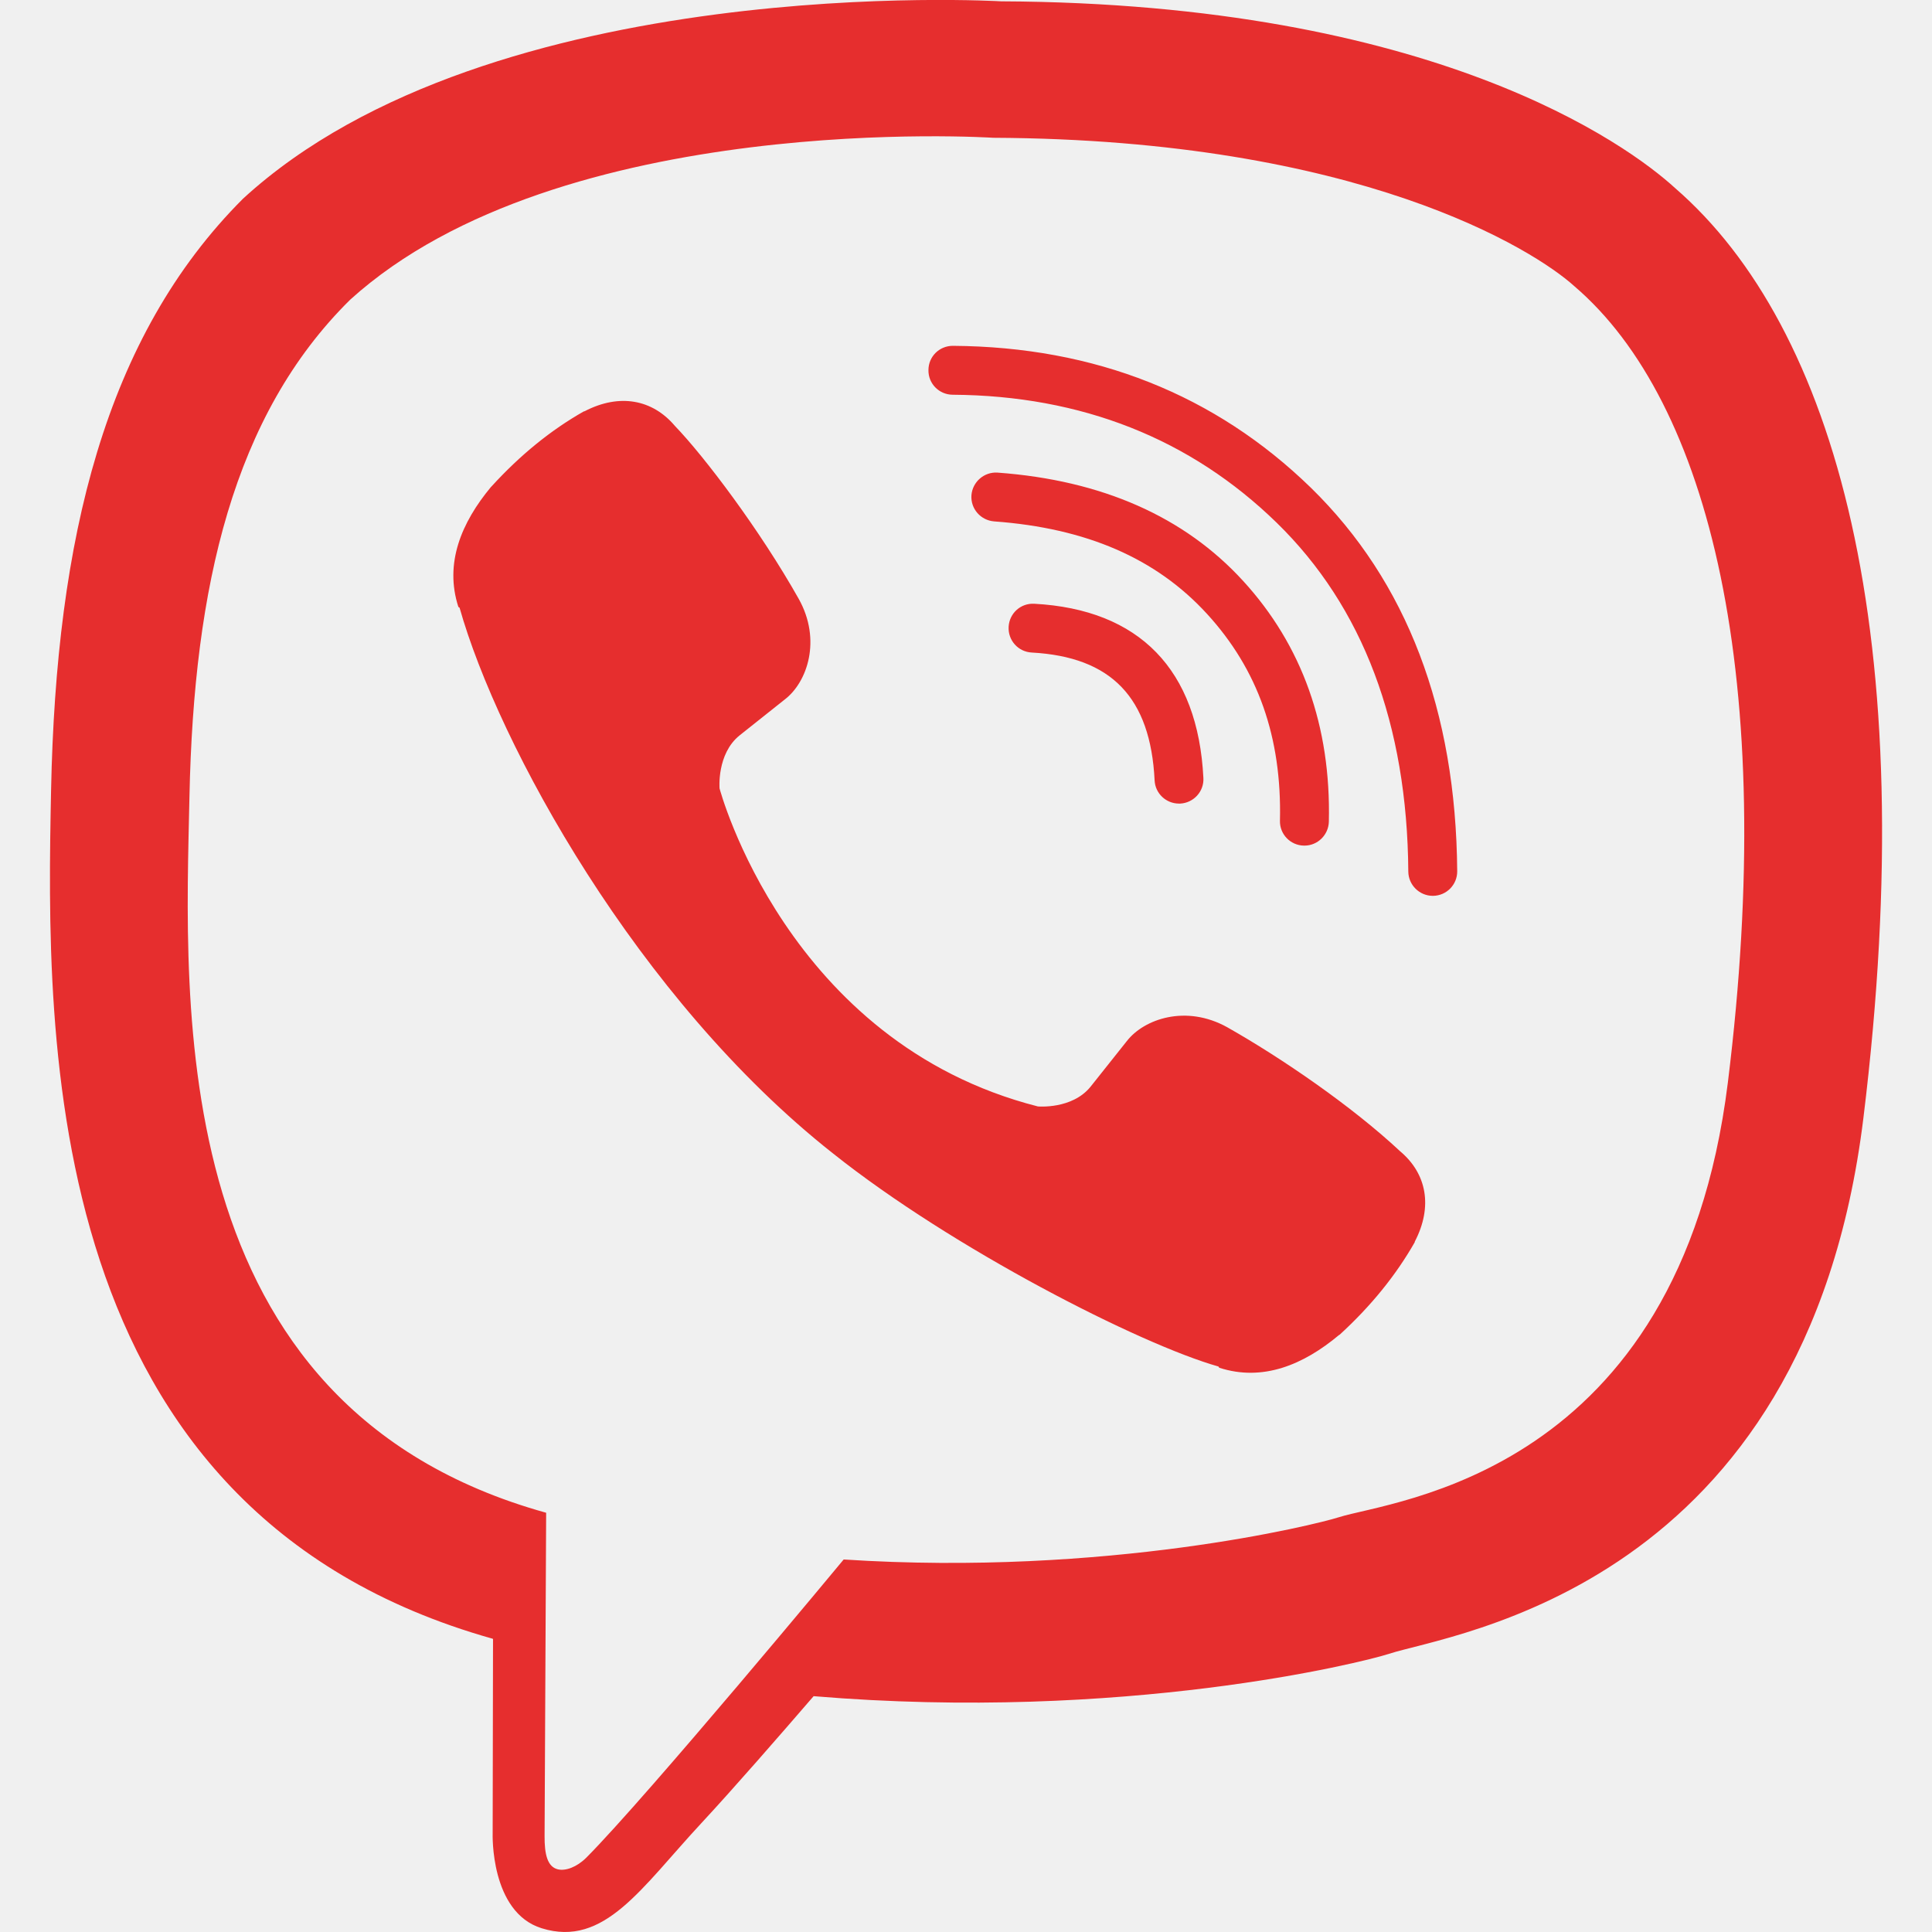
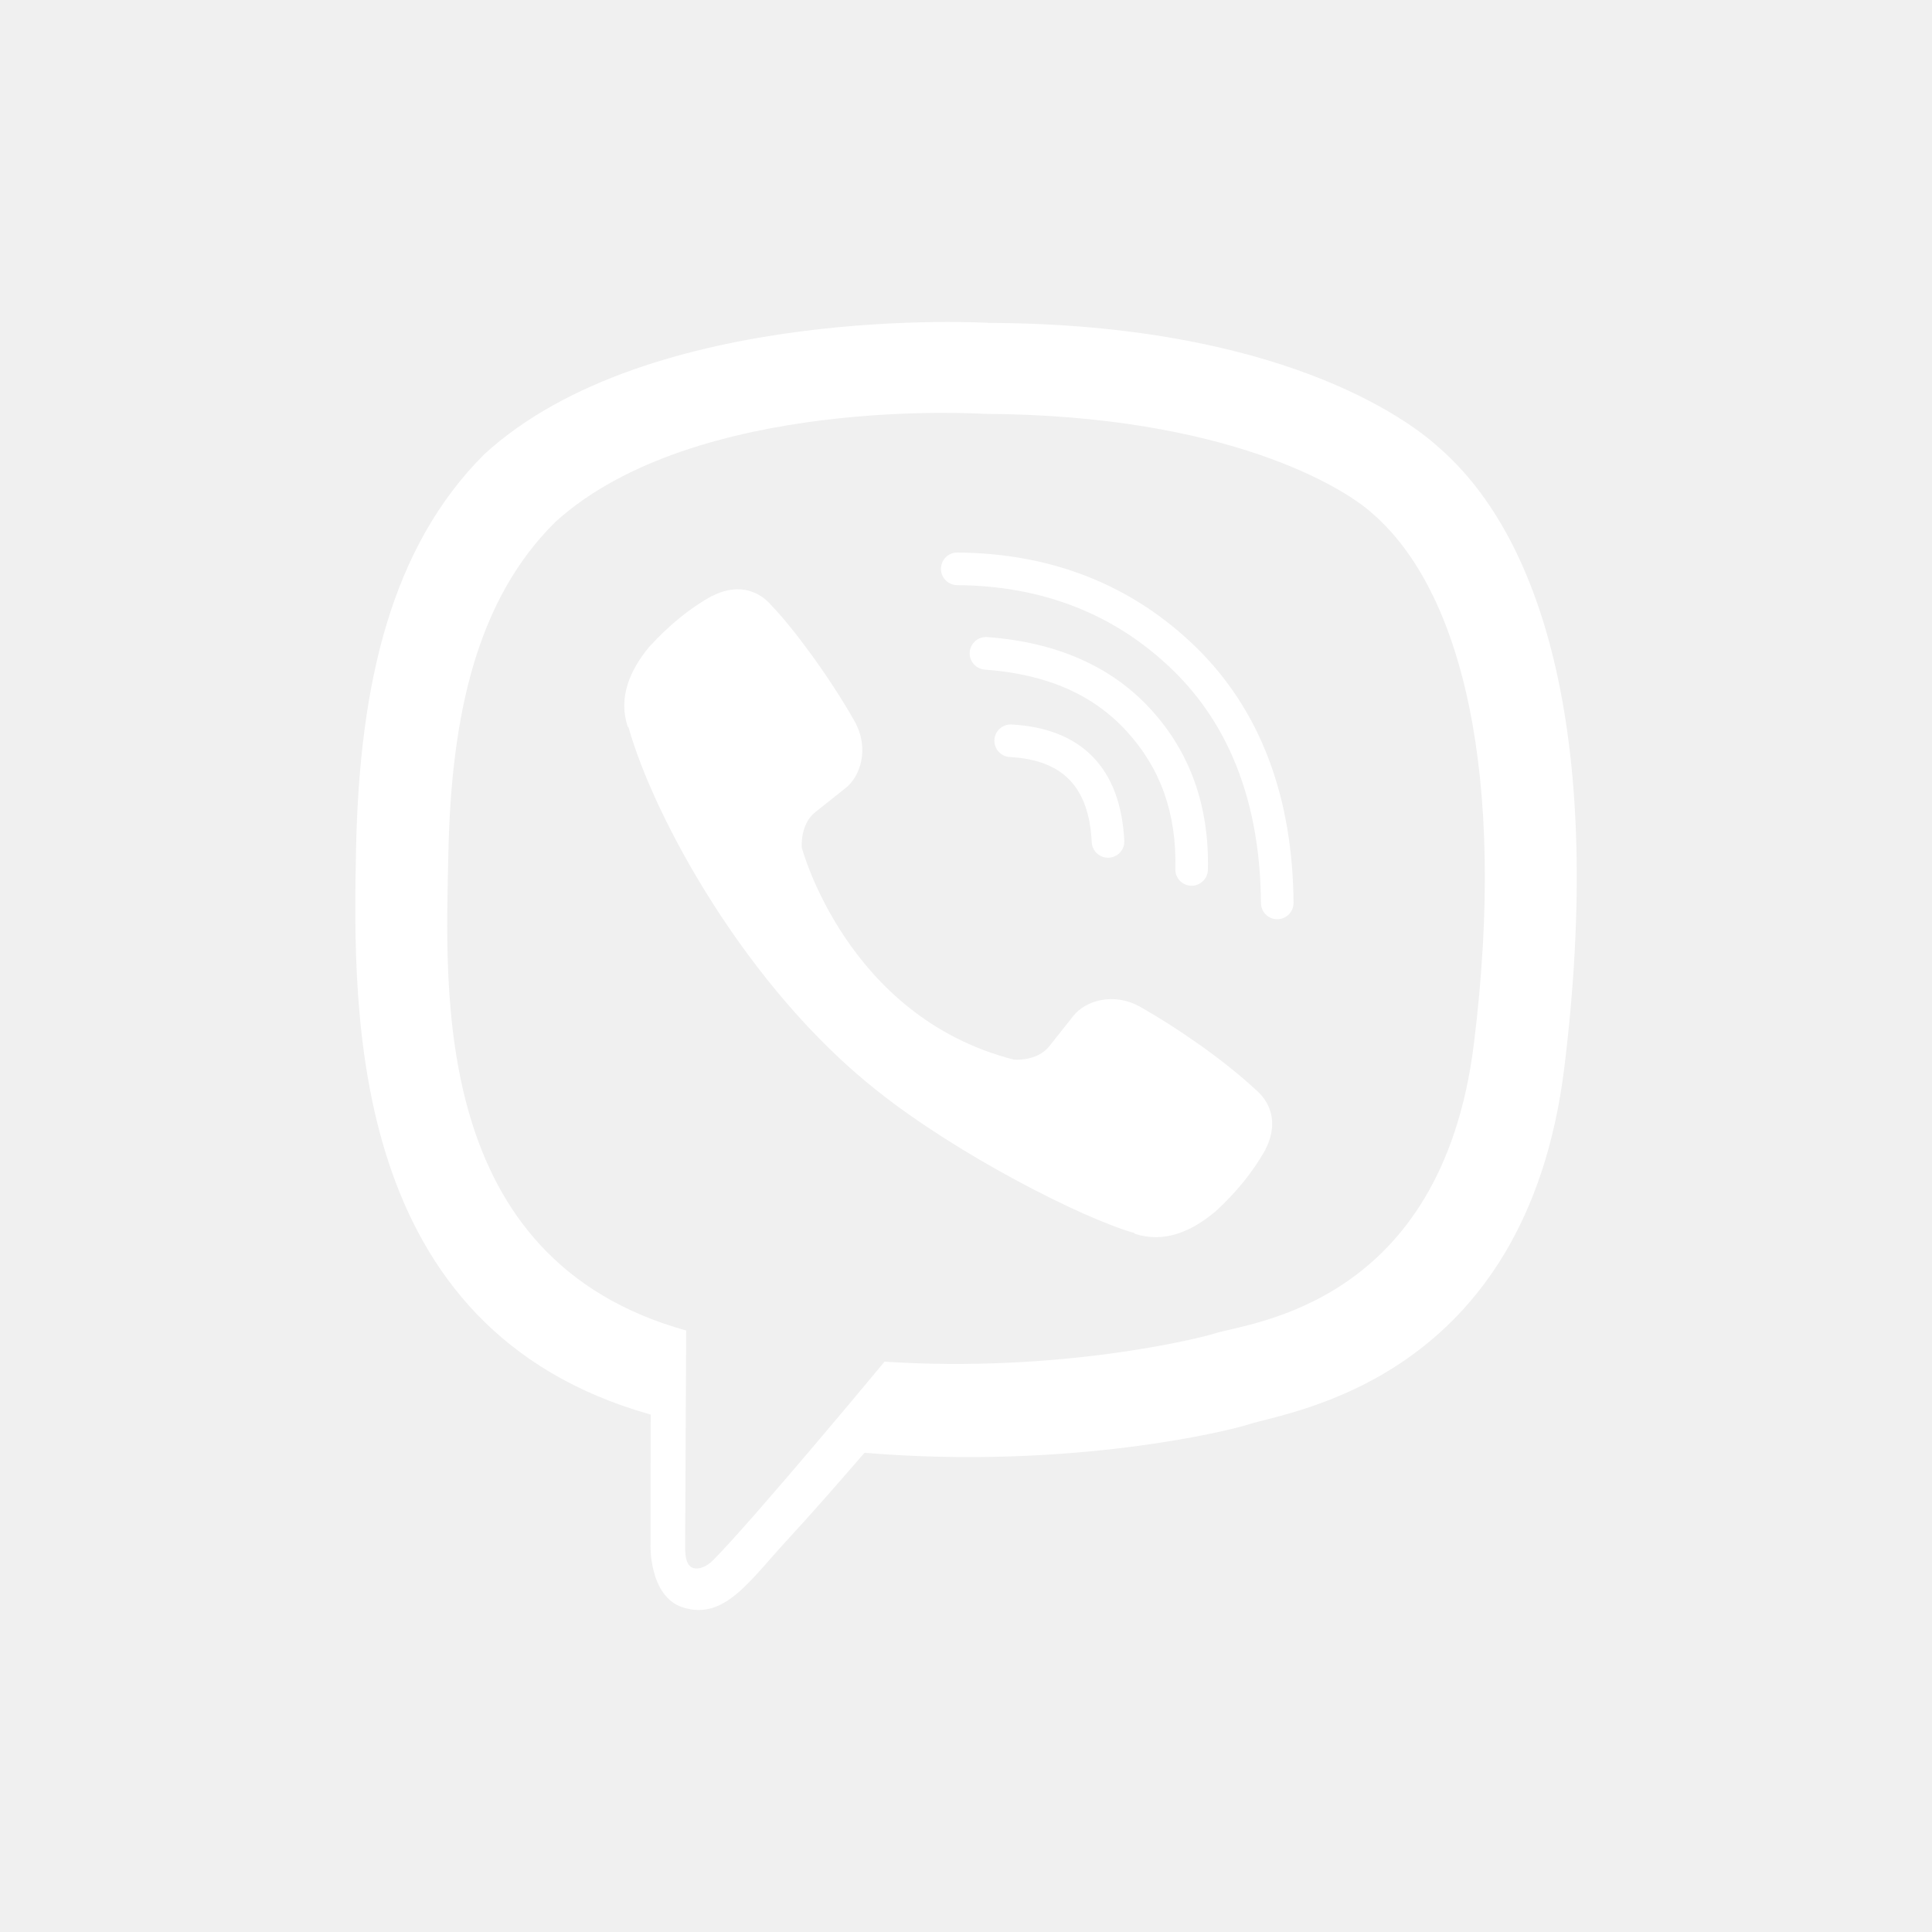
- <svg xmlns="http://www.w3.org/2000/svg" width="16" height="16" viewBox="0 0 16 16" fill="none">
-   <path fill-rule="evenodd" clip-rule="evenodd" d="M8.595 9.163C8.595 9.163 8.879 9.189 9.032 8.999L9.331 8.623C9.475 8.437 9.823 8.318 10.163 8.507C10.614 8.762 11.197 9.162 11.596 9.535C11.816 9.72 11.867 9.993 11.717 10.282L11.716 10.288C11.561 10.56 11.355 10.815 11.095 11.053L11.088 11.057C10.795 11.302 10.458 11.444 10.097 11.327L10.091 11.317C9.443 11.134 7.888 10.341 6.897 9.551C5.277 8.273 4.125 6.163 3.806 5.033L3.796 5.026C3.679 4.664 3.822 4.327 4.065 4.034L4.07 4.029C4.308 3.768 4.563 3.561 4.835 3.407L4.841 3.406C5.129 3.256 5.403 3.307 5.589 3.527C5.833 3.78 6.293 4.388 6.615 4.96C6.805 5.3 6.686 5.649 6.5 5.792L6.124 6.091C5.935 6.244 5.959 6.529 5.959 6.529C5.959 6.529 6.515 8.633 8.595 9.163ZM11.866 7.419C11.755 7.419 11.664 7.329 11.663 7.218C11.654 5.998 11.287 5.026 10.574 4.33C9.859 3.633 8.956 3.276 7.889 3.269C7.777 3.268 7.687 3.177 7.689 3.065C7.689 2.953 7.779 2.864 7.891 2.864H7.892C9.067 2.872 10.064 3.268 10.857 4.04C11.65 4.815 12.058 5.883 12.068 7.215C12.069 7.327 11.979 7.418 11.867 7.419H11.866ZM10.803 7.003H10.798C10.686 7.001 10.597 6.908 10.6 6.797C10.616 6.105 10.418 5.545 9.996 5.084C9.576 4.625 8.999 4.374 8.233 4.318C8.121 4.309 8.037 4.213 8.045 4.101C8.054 3.99 8.151 3.906 8.262 3.914C9.125 3.977 9.809 4.279 10.295 4.811C10.783 5.344 11.023 6.015 11.005 6.805C11.002 6.915 10.912 7.003 10.803 7.003ZM9.764 6.655C9.657 6.655 9.567 6.571 9.562 6.463C9.528 5.776 9.204 5.44 8.544 5.404C8.432 5.398 8.347 5.303 8.353 5.191C8.359 5.079 8.453 4.994 8.565 5C9.437 5.047 9.921 5.546 9.966 6.443C9.972 6.554 9.886 6.649 9.774 6.655L9.764 6.655ZM14.309 8.968C13.905 12.219 11.527 12.425 11.088 12.565C10.902 12.625 9.167 13.057 6.987 12.915C6.987 12.915 5.362 14.875 4.855 15.385C4.775 15.464 4.683 15.496 4.62 15.481C4.533 15.46 4.509 15.356 4.51 15.205L4.523 12.528C1.349 11.646 1.533 8.331 1.569 6.595C1.605 4.86 1.931 3.438 2.9 2.482C4.64 0.906 8.225 1.141 8.225 1.141C11.252 1.155 12.703 2.066 13.039 2.371C14.156 3.327 14.725 5.616 14.309 8.968ZM13.874 1.559C13.476 1.194 11.869 0.027 8.291 0.011C8.291 0.011 4.071 -0.243 2.013 1.645C0.868 2.79 0.465 4.465 0.423 6.543C0.381 8.622 0.325 12.515 4.079 13.571L4.083 13.573L4.08 15.183C4.08 15.183 4.057 15.836 4.486 15.969C5.005 16.13 5.31 15.635 5.807 15.1C6.079 14.807 6.454 14.376 6.738 14.047C9.305 14.261 11.279 13.769 11.504 13.696C12.022 13.527 14.955 13.152 15.432 9.258C15.925 5.243 15.194 2.705 13.874 1.559Z" fill="#E62E2E" />
+ <svg xmlns="http://www.w3.org/2000/svg" width="24" height="24" viewBox="0 0 24 24" fill="none">
+   <path fill-rule="evenodd" clip-rule="evenodd" d="M12.595 13.163C12.595 13.163 12.88 13.189 13.033 12.999L13.331 12.623C13.475 12.437 13.823 12.318 14.164 12.507C14.614 12.762 15.197 13.162 15.597 13.535C15.816 13.72 15.868 13.993 15.718 14.282L15.716 14.288C15.562 14.56 15.356 14.815 15.095 15.053L15.089 15.057C14.796 15.302 14.459 15.444 14.098 15.327L14.091 15.317C13.443 15.134 11.889 14.341 10.898 13.551C9.277 12.273 8.125 10.163 7.807 9.033L7.797 9.026C7.679 8.664 7.823 8.327 8.066 8.034L8.071 8.029C8.309 7.768 8.563 7.561 8.836 7.407L8.842 7.406C9.13 7.256 9.403 7.307 9.589 7.527C9.834 7.78 10.293 8.388 10.616 8.96C10.805 9.3 10.687 9.649 10.501 9.792L10.125 10.091C9.935 10.244 9.96 10.529 9.96 10.529C9.96 10.529 10.516 12.633 12.595 13.163ZM15.867 11.419C15.755 11.419 15.665 11.329 15.664 11.218C15.655 9.998 15.288 9.026 14.575 8.33C13.86 7.633 12.957 7.276 11.89 7.269C11.778 7.268 11.688 7.177 11.689 7.065C11.69 6.953 11.78 6.864 11.891 6.864H11.893C13.067 6.872 14.065 7.268 14.857 8.04C15.65 8.815 16.058 9.883 16.069 11.215C16.069 11.327 15.98 11.418 15.868 11.419H15.867ZM14.803 11.003H14.799C14.687 11.001 14.598 10.908 14.601 10.797C14.617 10.105 14.418 9.545 13.996 9.084C13.576 8.625 13 8.374 12.233 8.318C12.122 8.309 12.038 8.213 12.046 8.101C12.055 7.99 12.151 7.906 12.262 7.914C13.125 7.977 13.809 8.279 14.295 8.811C14.784 9.344 15.023 10.015 15.005 10.805C15.002 10.915 14.912 11.003 14.803 11.003ZM13.764 10.655C13.657 10.655 13.568 10.571 13.562 10.463C13.528 9.776 13.204 9.44 12.544 9.404C12.432 9.398 12.347 9.303 12.353 9.191C12.359 9.079 12.454 8.994 12.566 9C13.438 9.047 13.922 9.546 13.966 10.443C13.973 10.554 13.886 10.649 13.774 10.655L13.764 10.655ZM18.309 12.968C17.906 16.219 15.528 16.425 15.089 16.565C14.902 16.625 13.168 17.057 10.988 16.915C10.988 16.915 9.363 18.875 8.855 19.385C8.776 19.464 8.683 19.496 8.621 19.481C8.533 19.46 8.509 19.356 8.511 19.205L8.524 16.528C5.349 15.646 5.534 12.331 5.57 10.595C5.606 8.86 5.932 7.438 6.901 6.482C8.641 4.906 12.225 5.141 12.225 5.141C15.252 5.155 16.703 6.066 17.04 6.371C18.156 7.327 18.725 9.616 18.309 12.968ZM17.874 5.559C17.477 5.194 15.87 4.027 12.291 4.011C12.291 4.011 8.071 3.757 6.014 5.645C4.869 6.79 4.466 8.465 4.423 10.543C4.381 12.622 4.326 16.515 8.079 17.571L8.083 17.573L8.081 19.183C8.081 19.183 8.057 19.836 8.487 19.969C9.006 20.13 9.311 19.635 9.807 19.1C10.079 18.807 10.455 18.376 10.739 18.047C13.306 18.261 15.28 17.769 15.505 17.696C16.023 17.527 18.956 17.152 19.433 13.258C19.925 9.243 19.194 6.705 17.874 5.559Z" fill="white" />
</svg>
